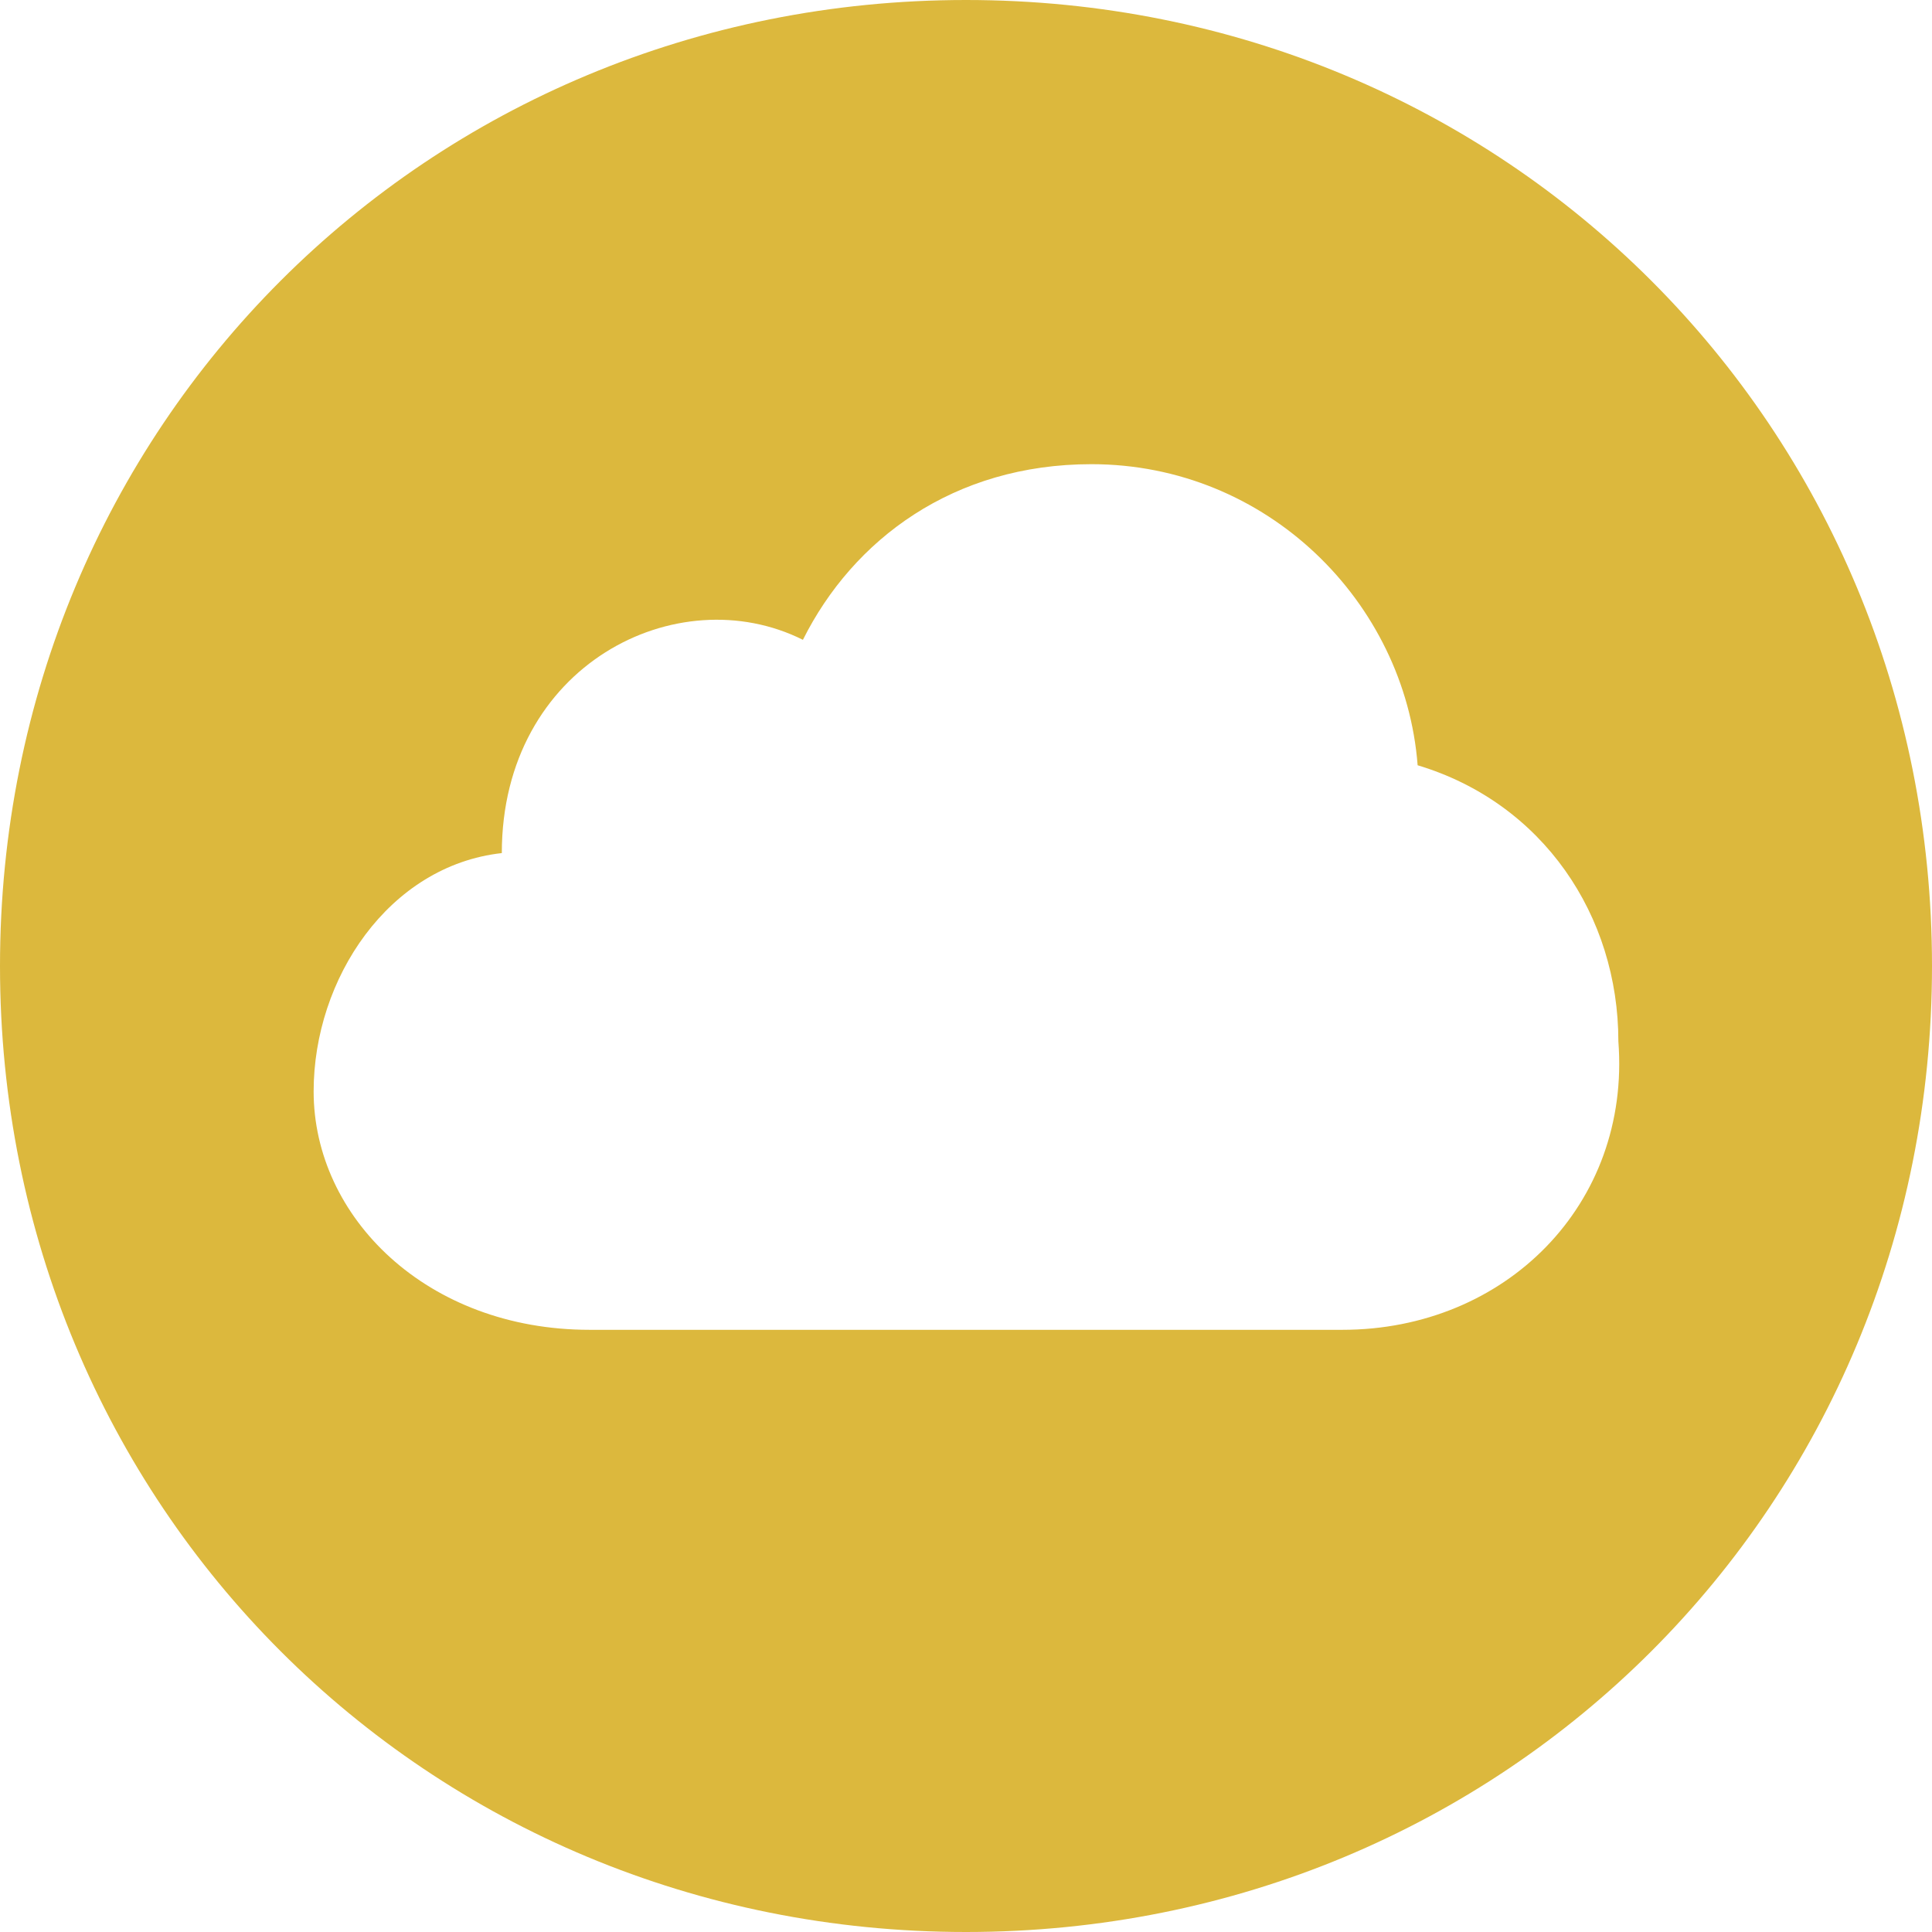
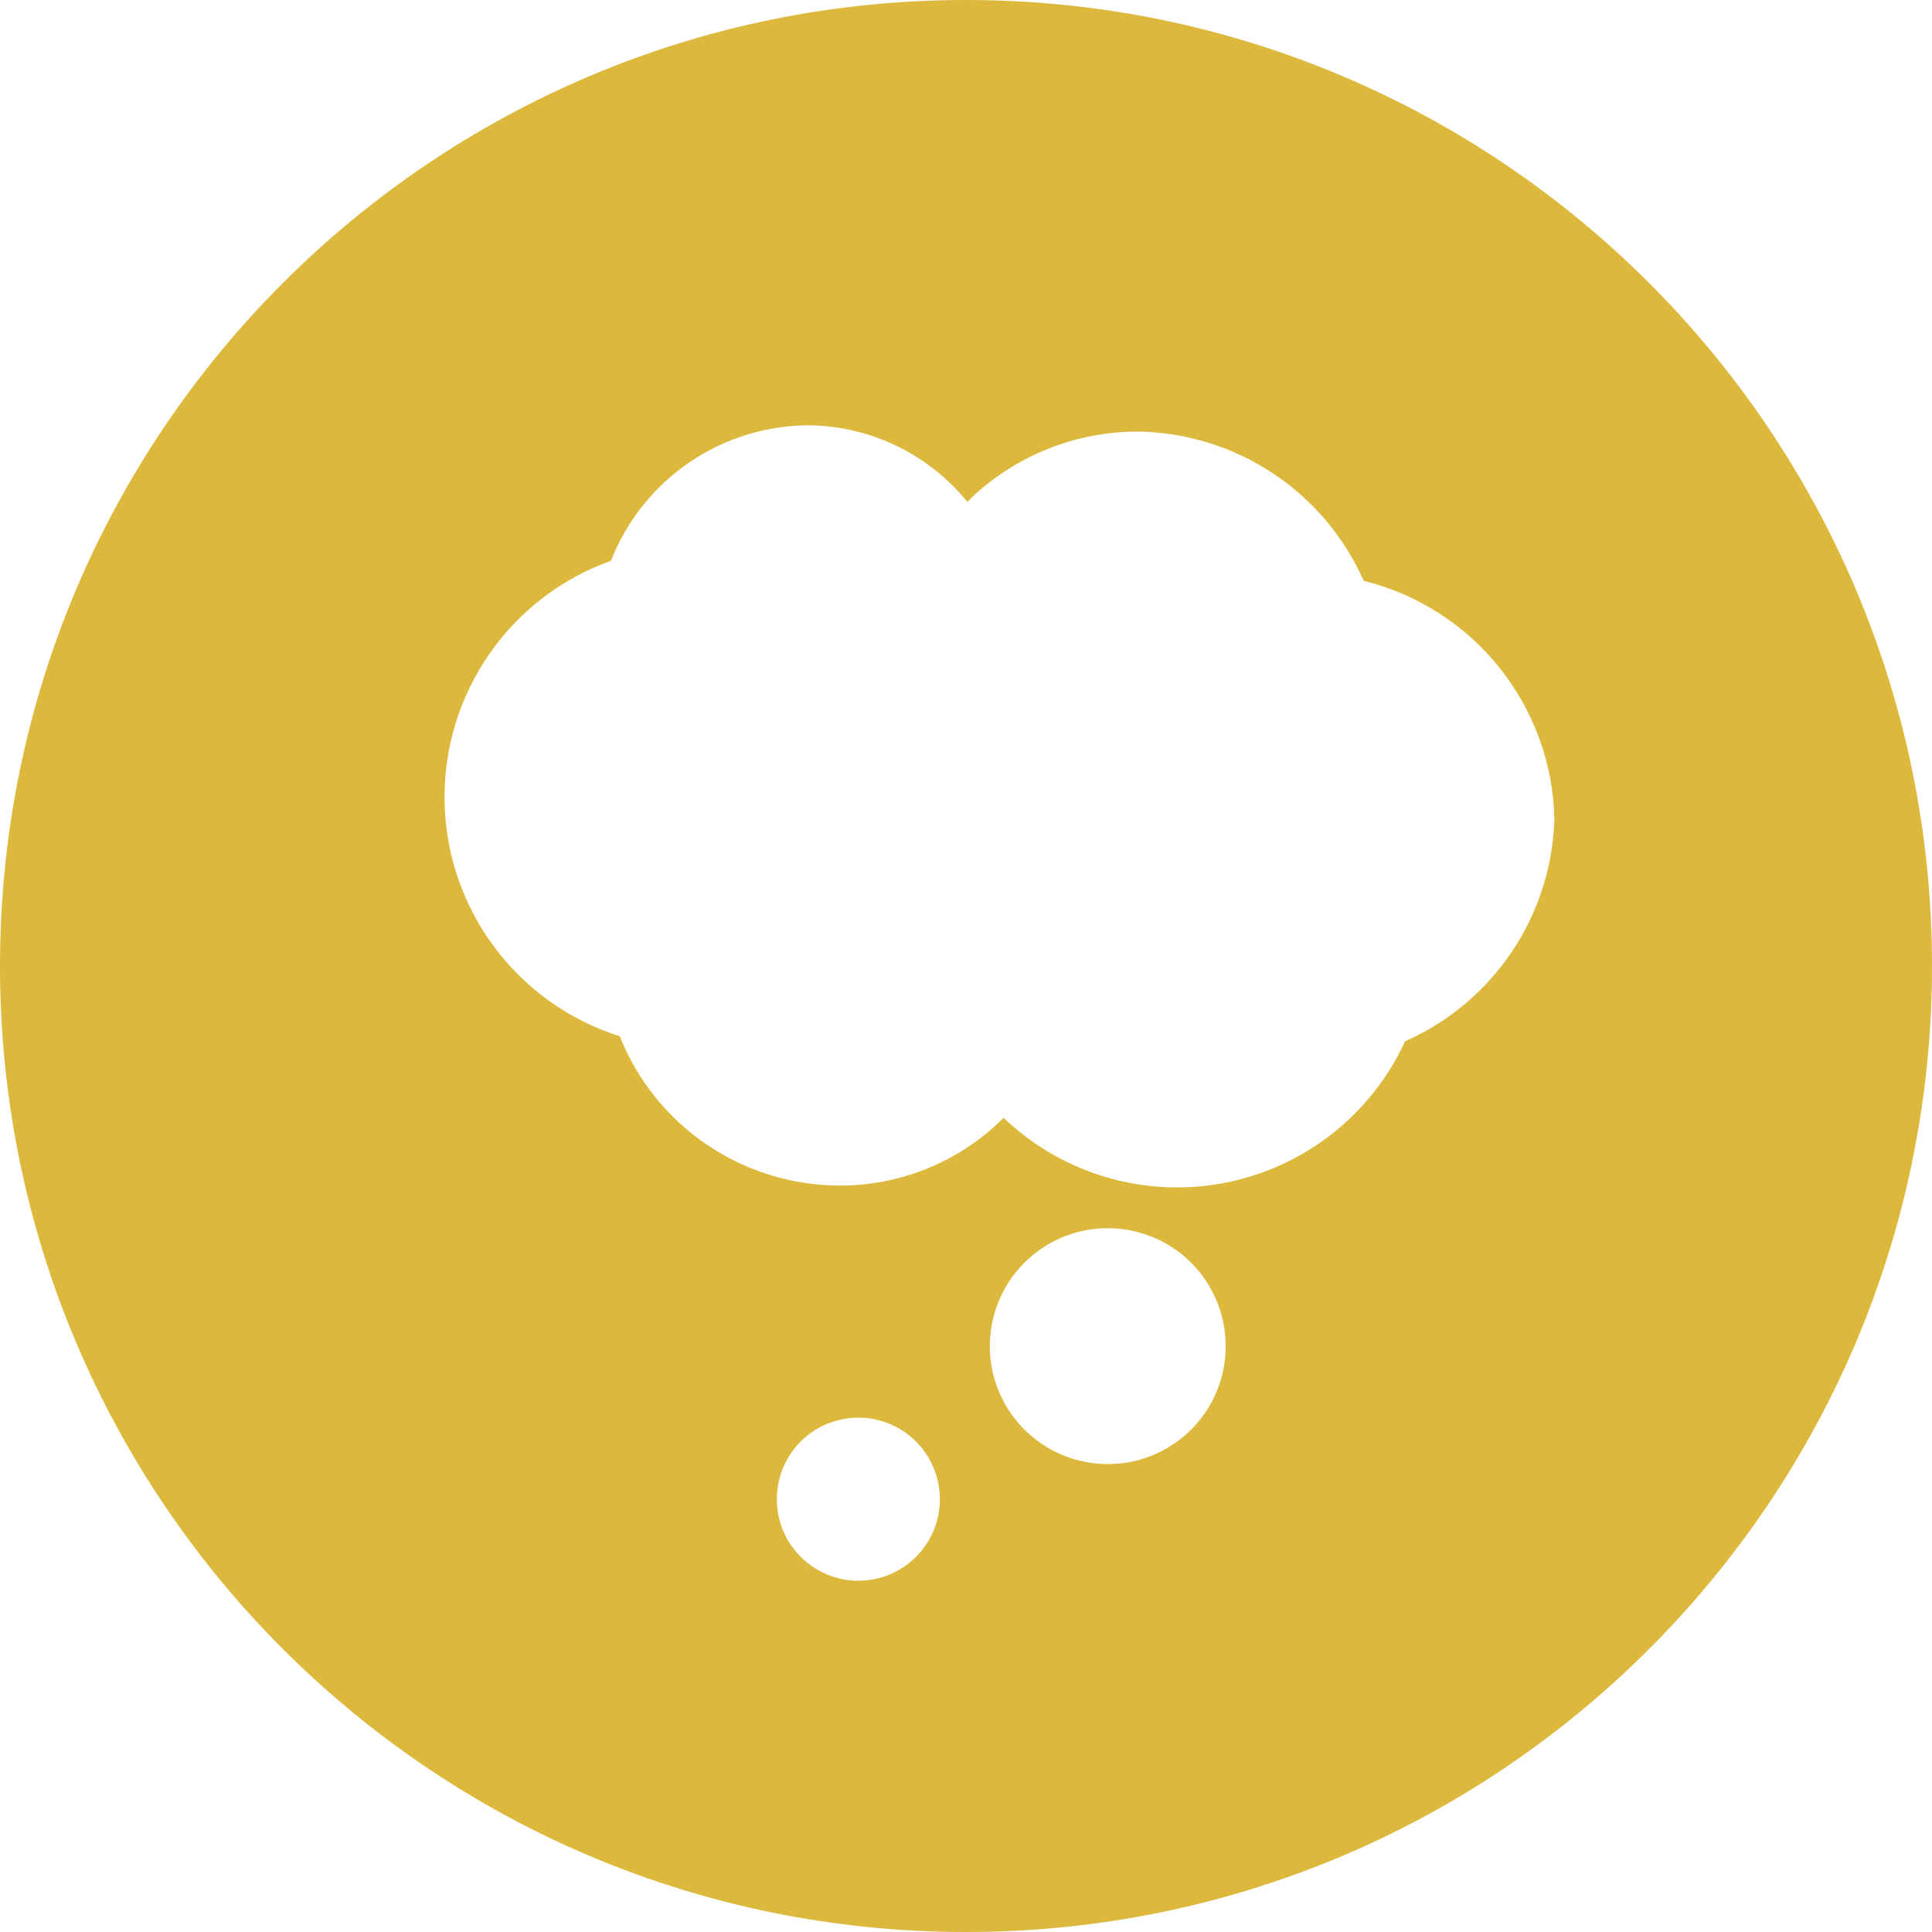
- <svg xmlns="http://www.w3.org/2000/svg" version="1.1" id="Layer_1" x="0px" y="0px" viewBox="0 0 15.4 15.4" style="enable-background:new 0 0 15.4 15.4;" xml:space="preserve">
-   <style type="text/css">
- 	.st0{fill:#DCB83D;}
- </style>
-   <path class="st0" d="M7.7,0C3.4,0,0,3.4,0,7.7s3.4,7.7,7.7,7.7s7.7-3.4,7.7-7.7S12,0,7.7,0z M10.7,10.6h-6c-1.3,0-2.2-0.9-2.2-1.9  c0-0.9,0.6-1.8,1.5-1.9c0-1.5,1.4-2.2,2.4-1.7c0.4-0.8,1.2-1.4,2.3-1.4c1.4,0,2.5,1.1,2.6,2.4c1,0.3,1.6,1.2,1.6,2.2  C13,9.6,12,10.6,10.7,10.6z" />
+ <svg xmlns="http://www.w3.org/2000/svg" id="Layer_1" data-name="Layer 1" viewBox="0 0 15.4 15.4">
+   <defs>
+     <style>.cls-1{fill:#dcb83d;}</style>
+   </defs>
+   <path class="cls-1" d="M7.7,0a7.7,7.7,0,1,0,7.7,7.7A7.7,7.7,0,0,0,7.7,0ZM6.84,12.6A.65.65,0,1,1,7.49,12,.65.65,0,0,1,6.84,12.6Zm2-.93a.94.94,0,1,1,.93-.94A.94.94,0,0,1,8.86,11.67ZM11.2,8.3A2,2,0,0,1,8,8.91a1.84,1.84,0,0,1-1.32.54A1.89,1.89,0,0,1,4.94,8.26a2,2,0,0,1-.07-3.79A1.7,1.7,0,0,1,6.45,3.39,1.65,1.65,0,0,1,7.71,4a1.93,1.93,0,0,1,1.36-.56,2,2,0,0,1,1.8,1.19,2,2,0,0,1,1.52,1.9A2,2,0,0,1,11.2,8.3Z" transform="translate(0 0)" />
</svg>
